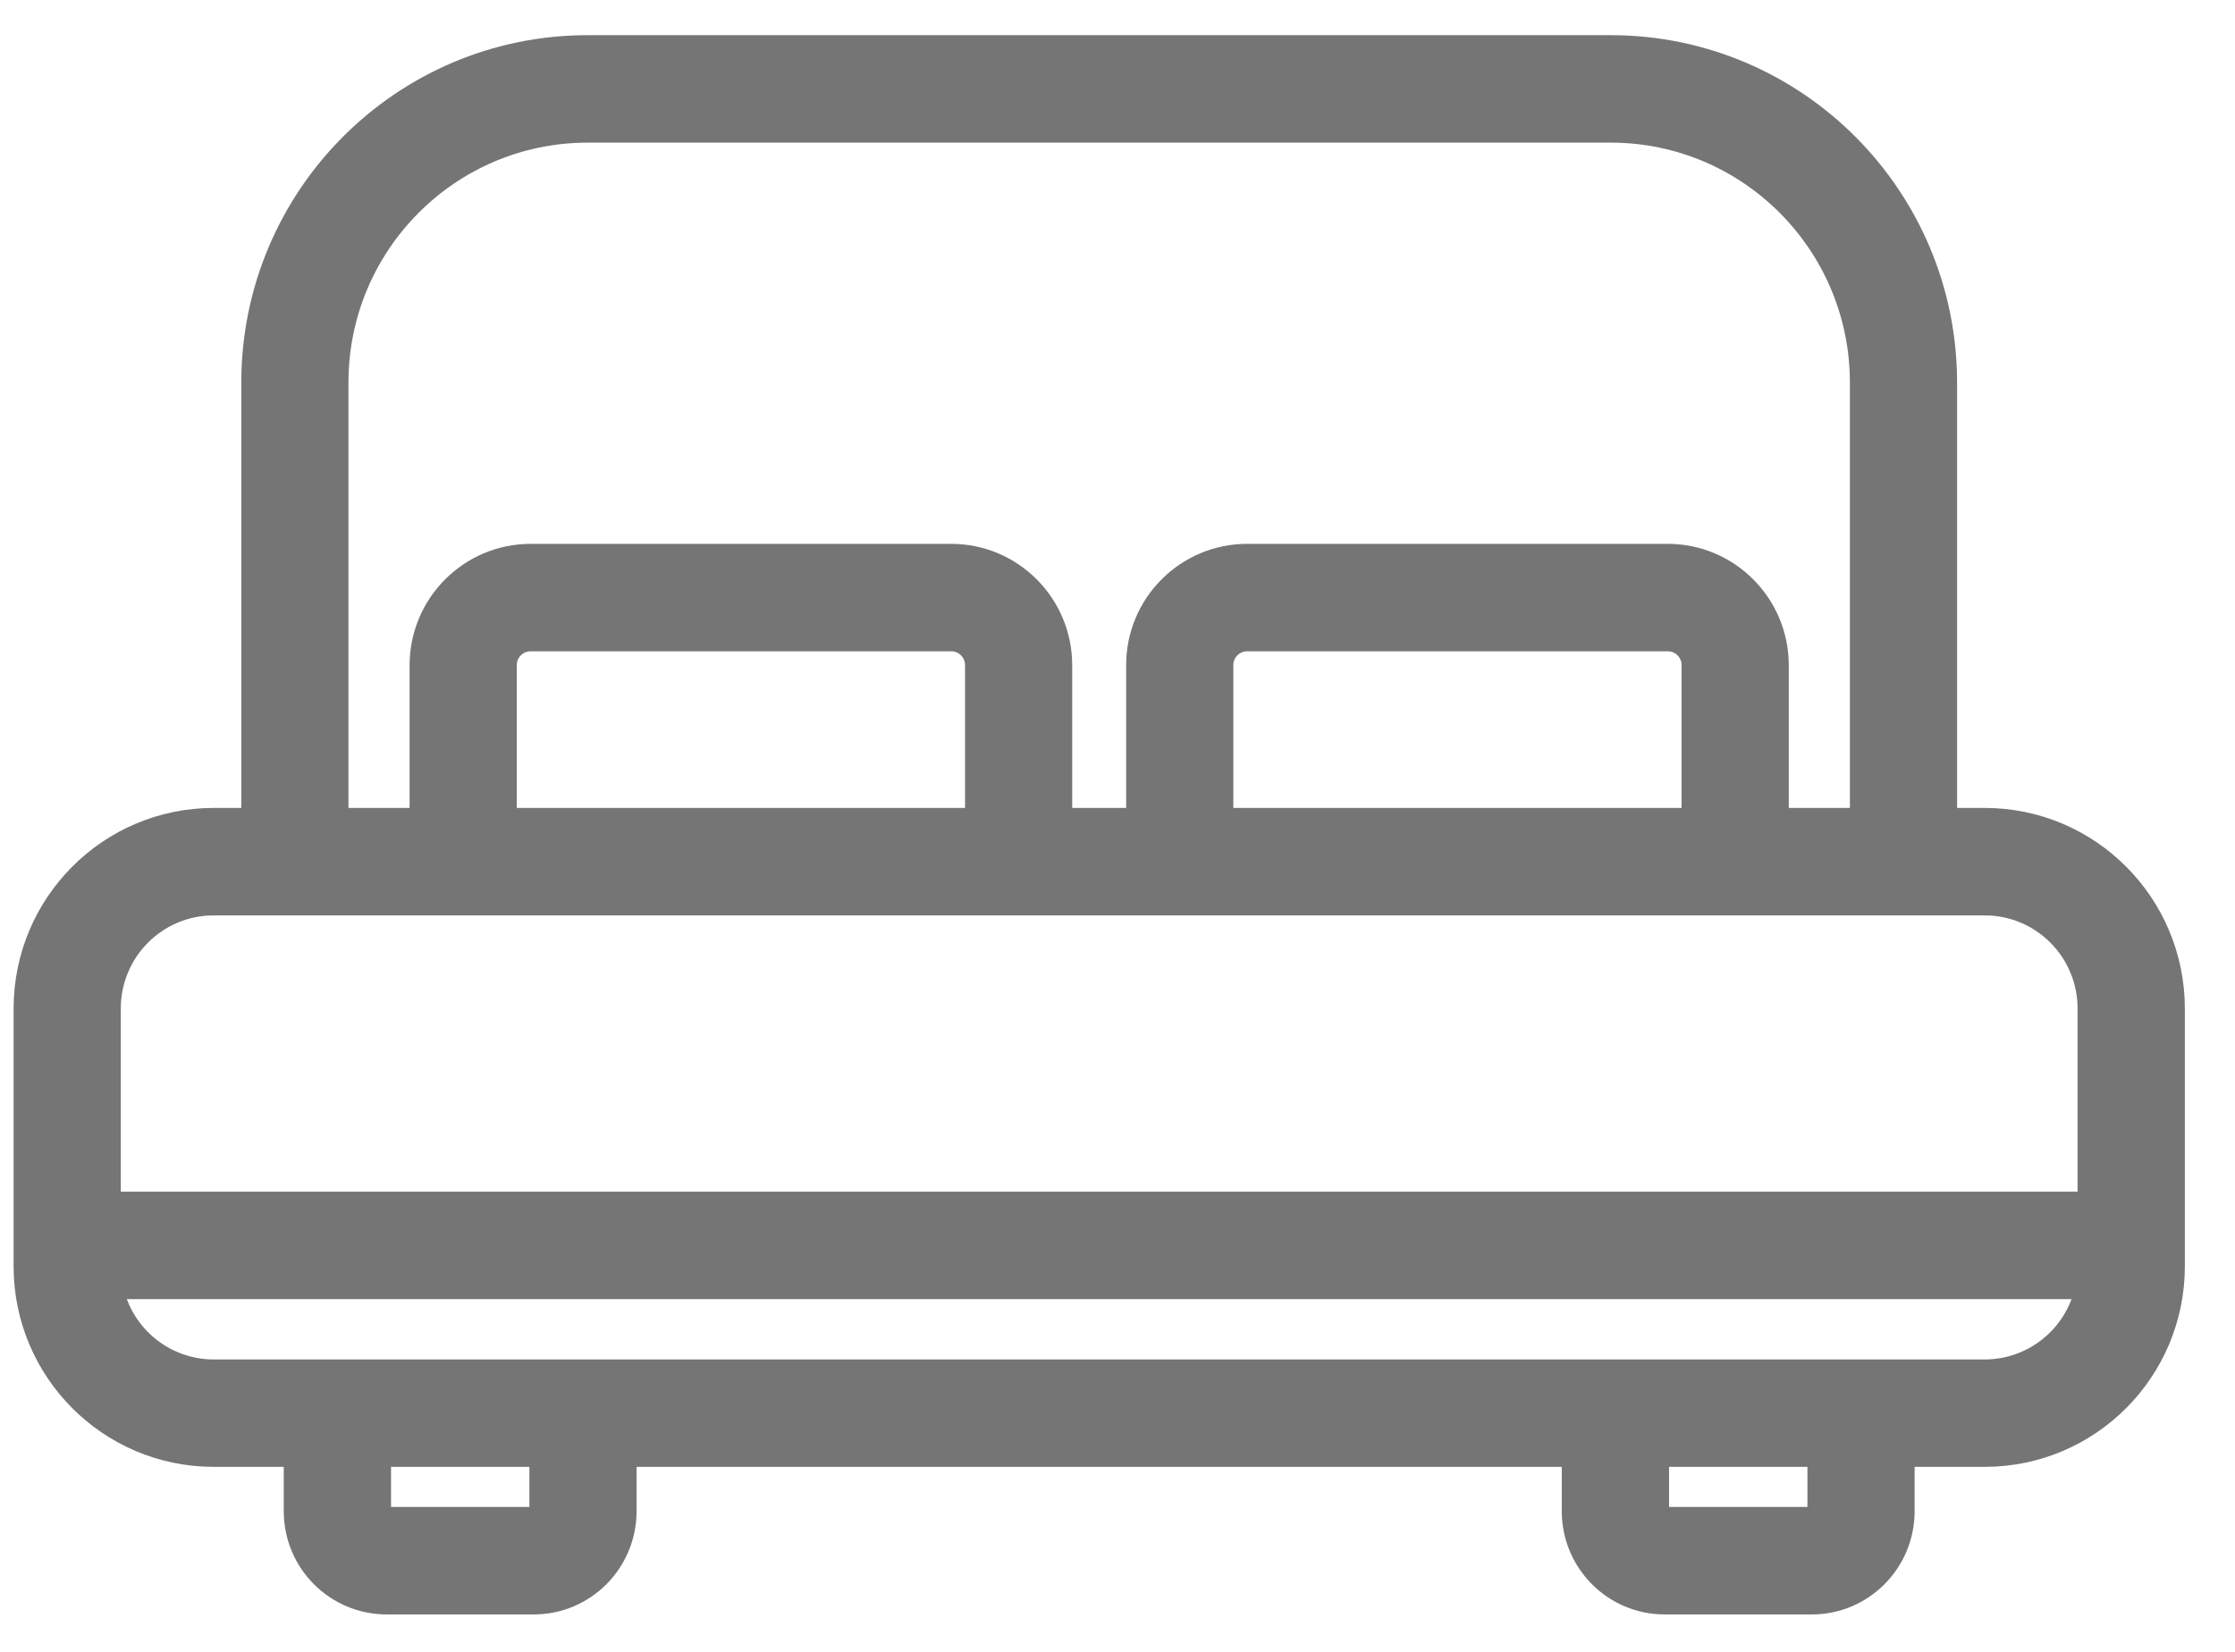
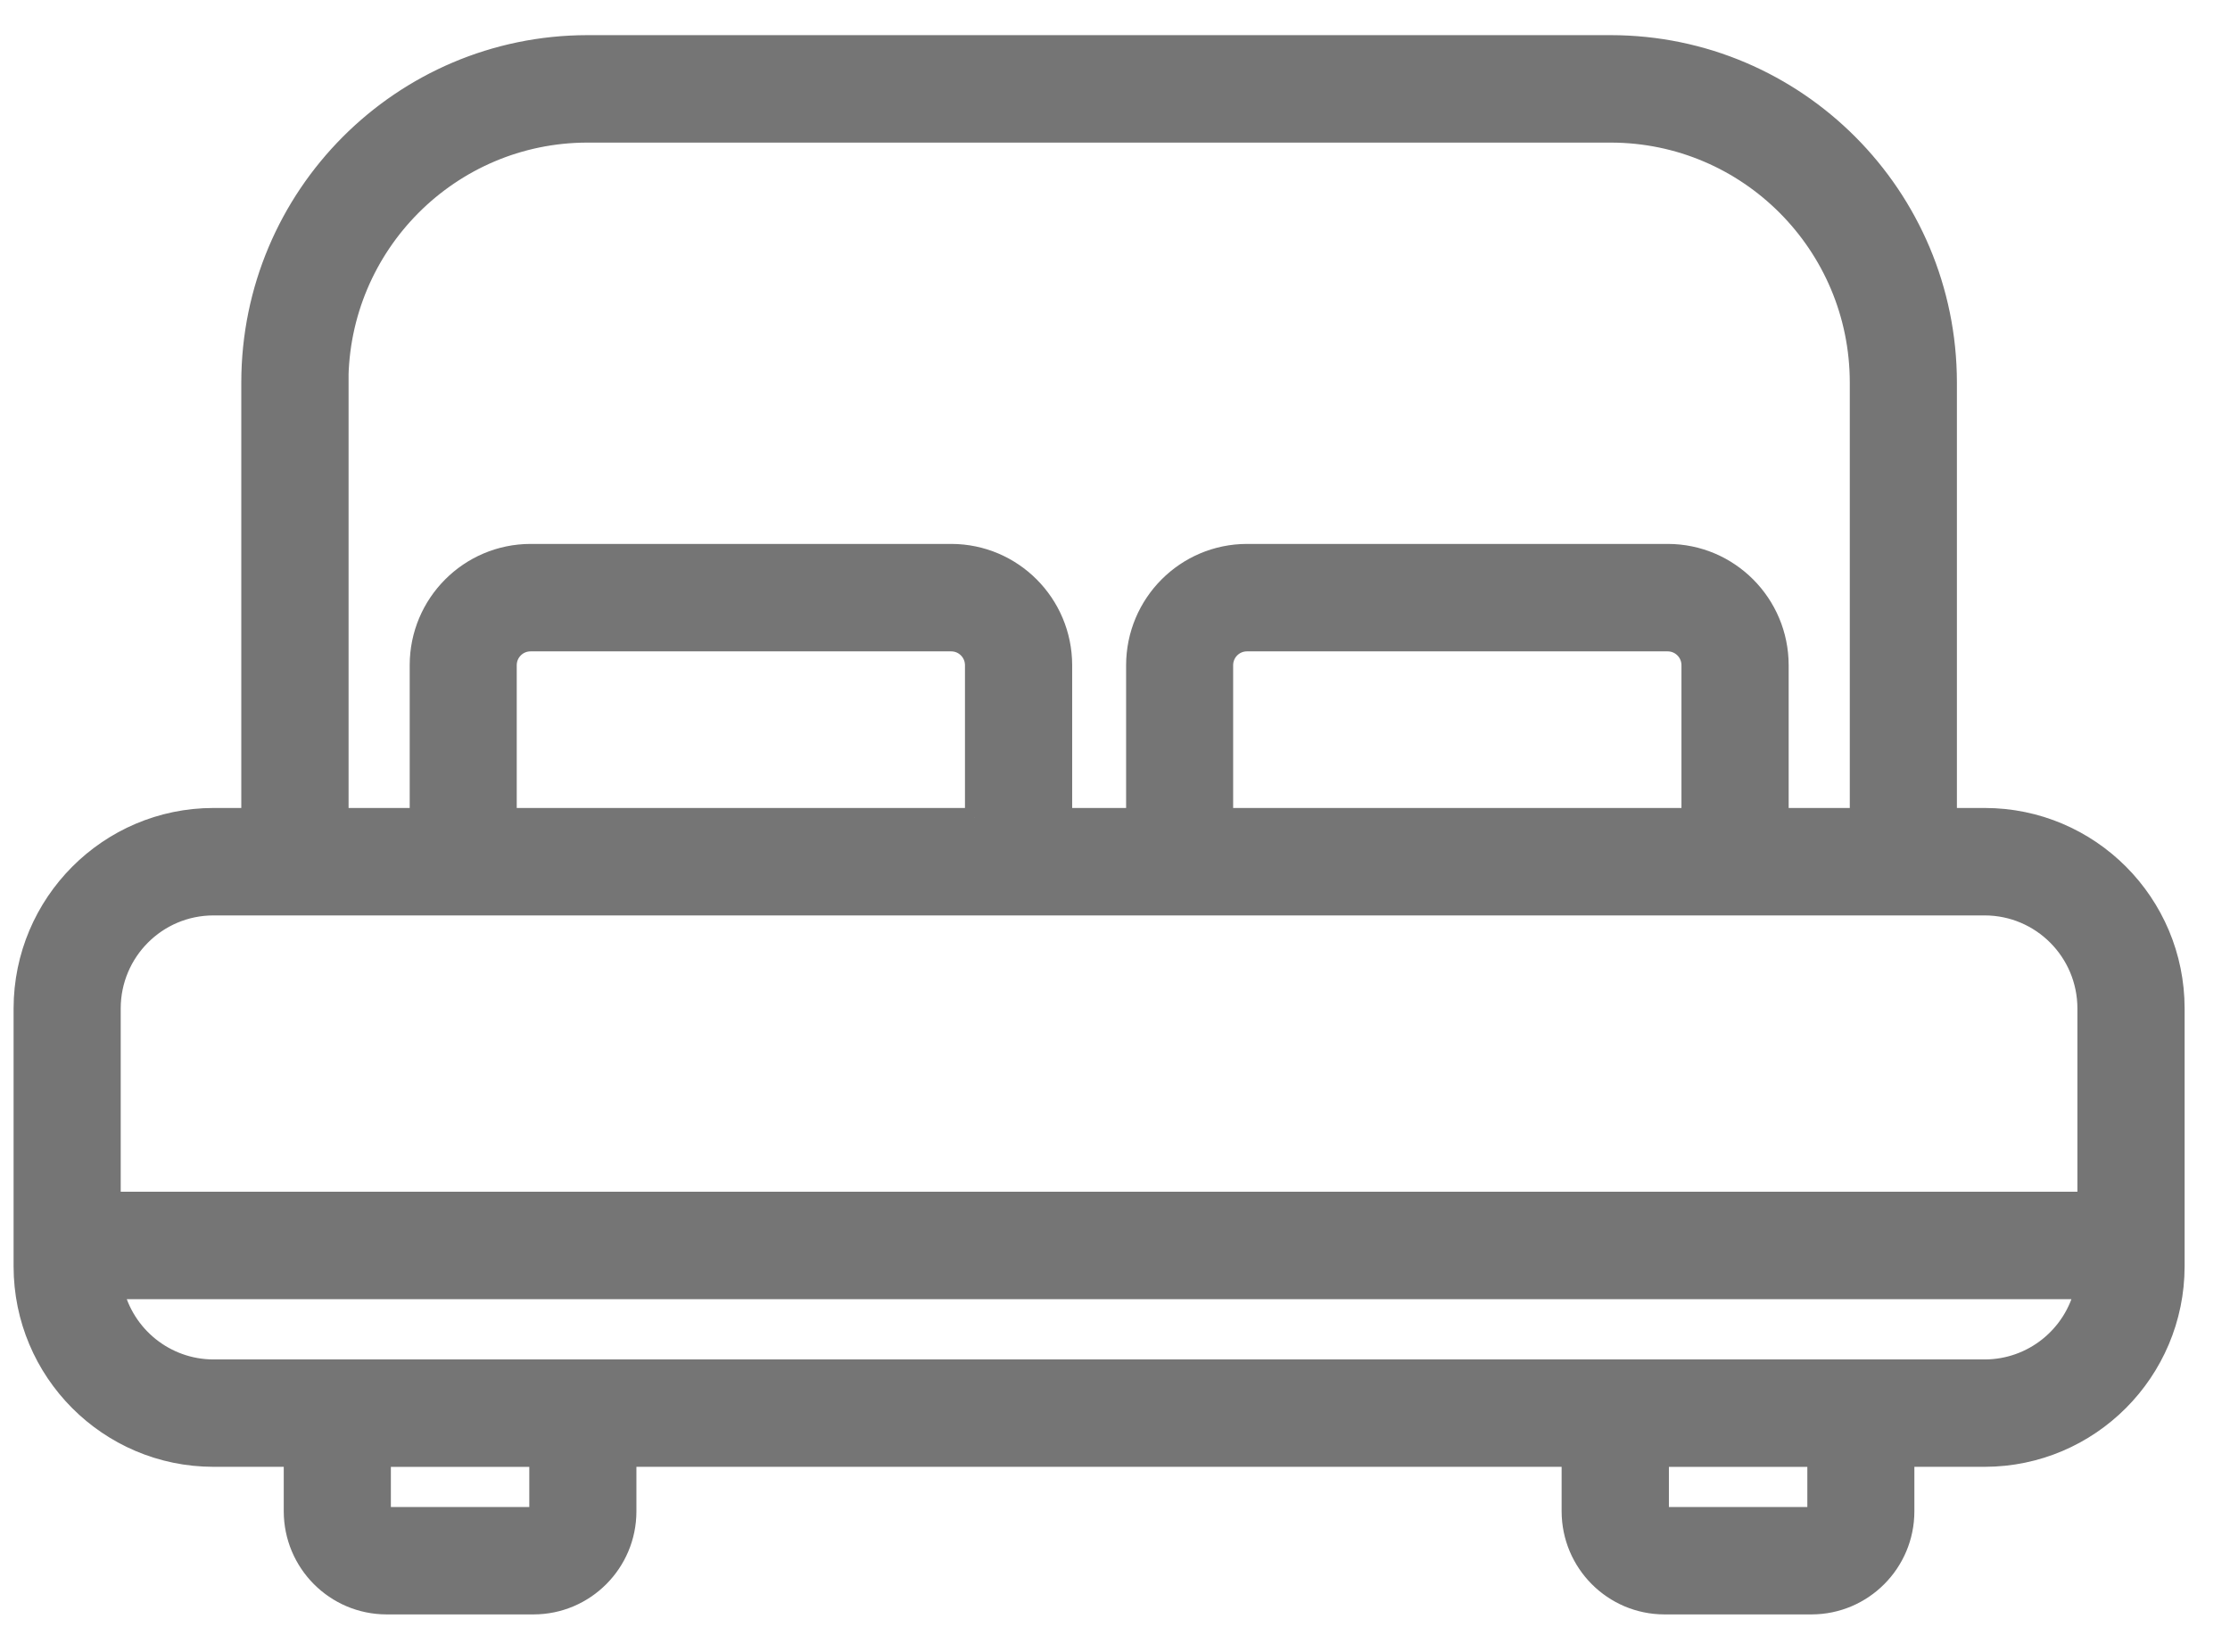
- <svg xmlns="http://www.w3.org/2000/svg" width="23" height="17" viewBox="0 0 23 17" fill="none">
-   <path d="M20.427 8.415H20.04V3.935C20.038 2.018 18.489 0.464 16.579 0.462H6.044C4.134 0.464 2.585 2.018 2.583 3.935V8.415H2.196C1.117 8.416 0.241 9.294 0.24 10.378V13.034C0.241 14.117 1.117 14.995 2.196 14.996H3.02V15.554C3.021 16.085 3.45 16.515 3.979 16.515H5.493C6.021 16.515 6.45 16.085 6.451 15.554V14.996H16.172V15.554C16.173 16.085 16.602 16.515 17.131 16.515H18.645C19.174 16.515 19.602 16.085 19.603 15.554V14.996H20.427C21.507 14.995 22.382 14.117 22.384 13.034V10.378C22.382 9.294 21.507 8.416 20.427 8.415ZM3.486 3.935C3.487 2.518 4.632 1.37 6.044 1.368H16.579C17.991 1.37 19.135 2.518 19.137 3.935V8.415H18.308V6.845C18.307 6.212 17.795 5.698 17.164 5.697H12.833C12.201 5.698 11.689 6.212 11.689 6.845V8.415H10.934V6.845C10.933 6.212 10.422 5.698 9.79 5.697H5.46C4.828 5.698 4.316 6.212 4.315 6.845V8.415H3.486V3.935ZM17.405 8.415H12.592V6.845C12.592 6.712 12.7 6.603 12.833 6.603H17.164C17.297 6.603 17.405 6.712 17.405 6.845V8.415ZM10.031 8.415H5.218V6.845C5.218 6.712 5.326 6.603 5.46 6.603H9.79C9.923 6.603 10.031 6.712 10.031 6.845V8.415ZM2.196 9.321H20.427C21.008 9.322 21.479 9.794 21.48 10.378V12.364H1.143V10.378C1.144 9.794 1.615 9.322 2.196 9.321ZM5.548 15.554C5.548 15.584 5.523 15.609 5.493 15.609H3.978C3.948 15.609 3.924 15.584 3.924 15.554V14.996H5.548V15.554ZM18.7 15.554C18.7 15.584 18.675 15.609 18.645 15.609H17.131C17.1 15.609 17.076 15.584 17.076 15.554V14.996H18.7L18.7 15.554ZM20.427 14.091H2.196C1.706 14.089 1.281 13.75 1.171 13.27H21.452C21.342 13.75 20.917 14.089 20.427 14.091Z" fill="#757575" stroke="#757575" stroke-width="0.2" />
+ <svg xmlns="http://www.w3.org/2000/svg" version="1.1" width="27" height="20" viewBox="0 0 27 20">
+   <path fill="#757575" stroke="#757575" stroke-linejoin="miter" stroke-linecap="butt" stroke-miterlimit="4" stroke-width="0.235" d="M24.031 9.9h-0.455v-5.271c-0.003-2.255-1.824-4.083-4.072-4.086h-12.393c-2.248 0.003-4.070 1.83-4.072 4.086v5.271h-0.455c-1.27 0.001-2.3 1.035-2.302 2.309v3.124c0.001 1.275 1.031 2.308 2.302 2.309h0.969v0.656c0.001 0.624 0.505 1.13 1.127 1.131h1.781c0.622-0.001 1.127-0.507 1.127-1.131v-0.656h11.437v0.656c0.001 0.624 0.505 1.13 1.127 1.131h1.782c0.622-0.001 1.127-0.507 1.127-1.131v-0.656h0.97c1.27-0.002 2.3-1.035 2.302-2.309v-3.124c-0.001-1.275-1.031-2.308-2.302-2.309zM4.101 4.629c0.002-1.667 1.349-3.018 3.010-3.020h12.393c1.661 0.002 3.008 1.353 3.010 3.020v5.271h-0.975v-1.846c-0.001-0.746-0.603-1.35-1.346-1.351h-5.095c-0.743 0.001-1.345 0.605-1.346 1.351v1.846h-0.888v-1.846c-0.001-0.746-0.603-1.35-1.346-1.351h-5.094c-0.743 0.001-1.346 0.605-1.346 1.351v1.846h-0.975v-5.271zM20.476 9.9h-5.663v-1.846c0-0.157 0.127-0.285 0.284-0.285h5.095c0.157 0 0.284 0.128 0.284 0.285v1.846zM11.802 9.9h-5.663v-1.846c0-0.157 0.127-0.285 0.284-0.285h5.094c0.157 0 0.284 0.128 0.284 0.285v1.846zM2.584 10.966h21.447c0.684 0.001 1.238 0.557 1.239 1.243v2.337h-23.926v-2.337c0.001-0.686 0.555-1.242 1.239-1.243zM6.527 18.299c0 0.036-0.029 0.065-0.065 0.065h-1.782c-0.036 0-0.065-0.029-0.065-0.065v-0.656h1.911v0.656zM22 18.299c0 0.036-0.029 0.065-0.065 0.065h-1.781c-0.036 0-0.065-0.029-0.065-0.065v-0.656h1.911l-0 0.656zM24.031 16.577h-21.447c-0.577-0.001-1.077-0.401-1.207-0.965h23.861c-0.13 0.564-0.63 0.964-1.207 0.965z" />
</svg>
